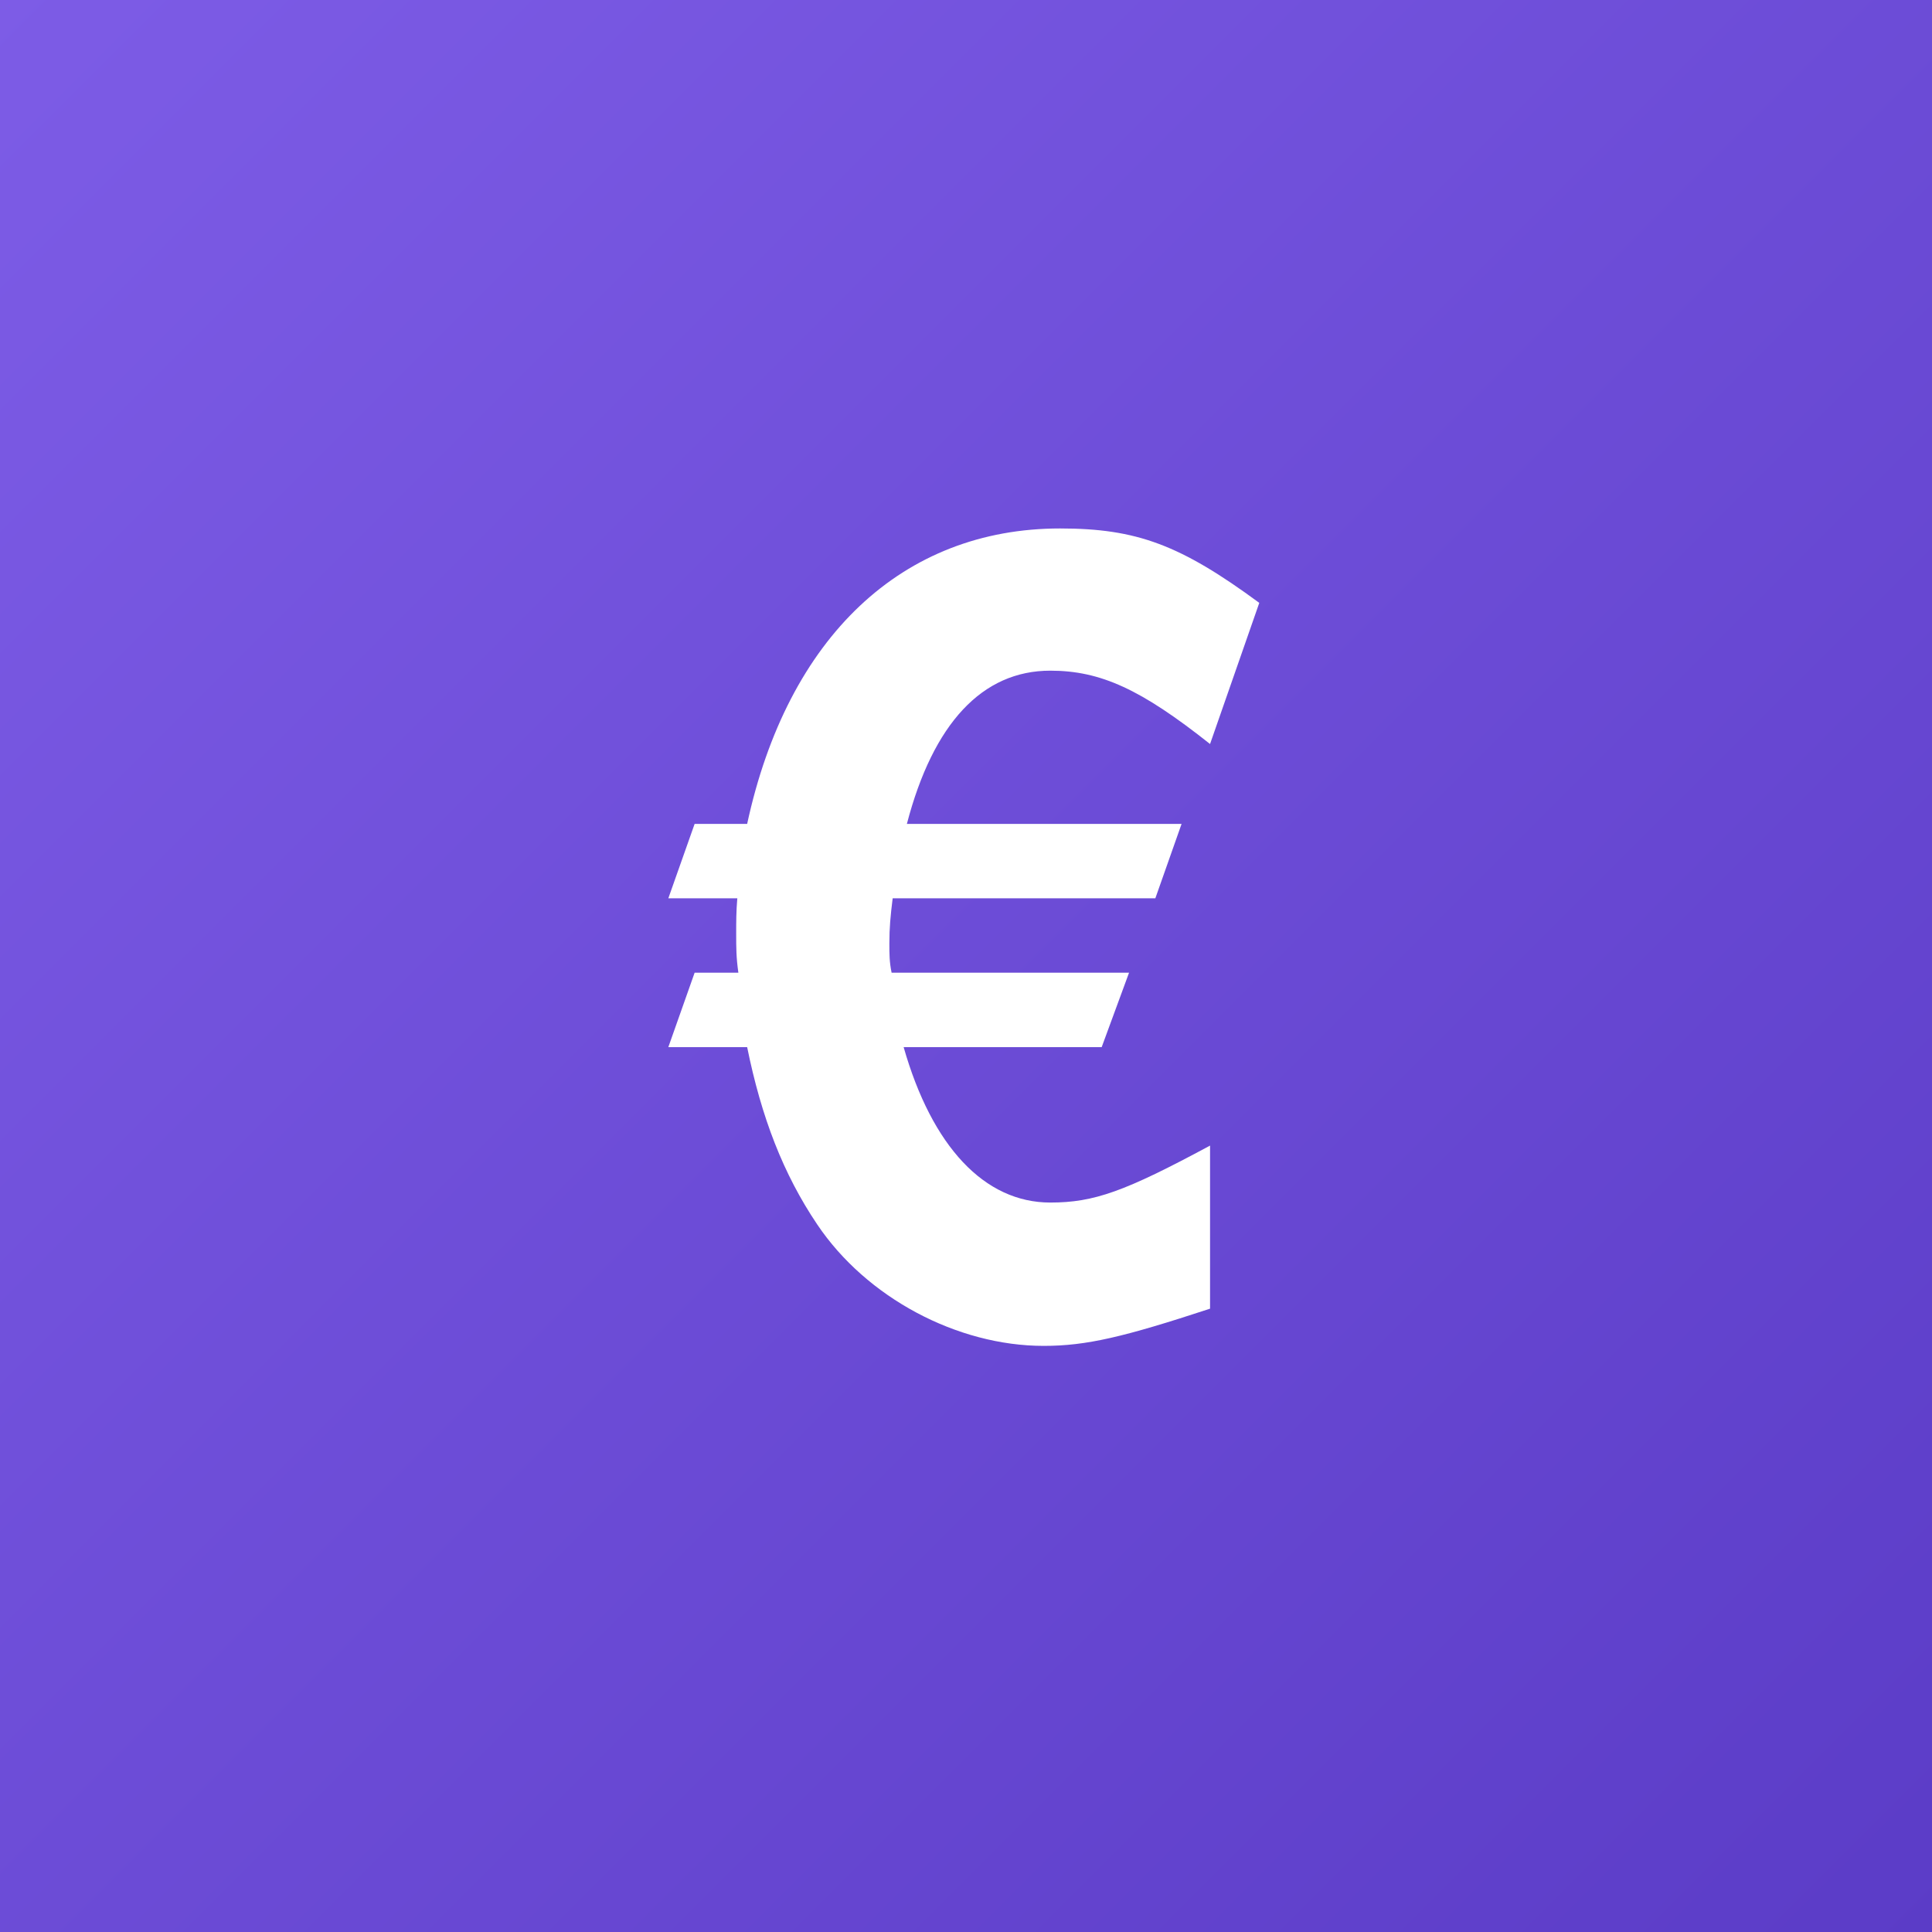
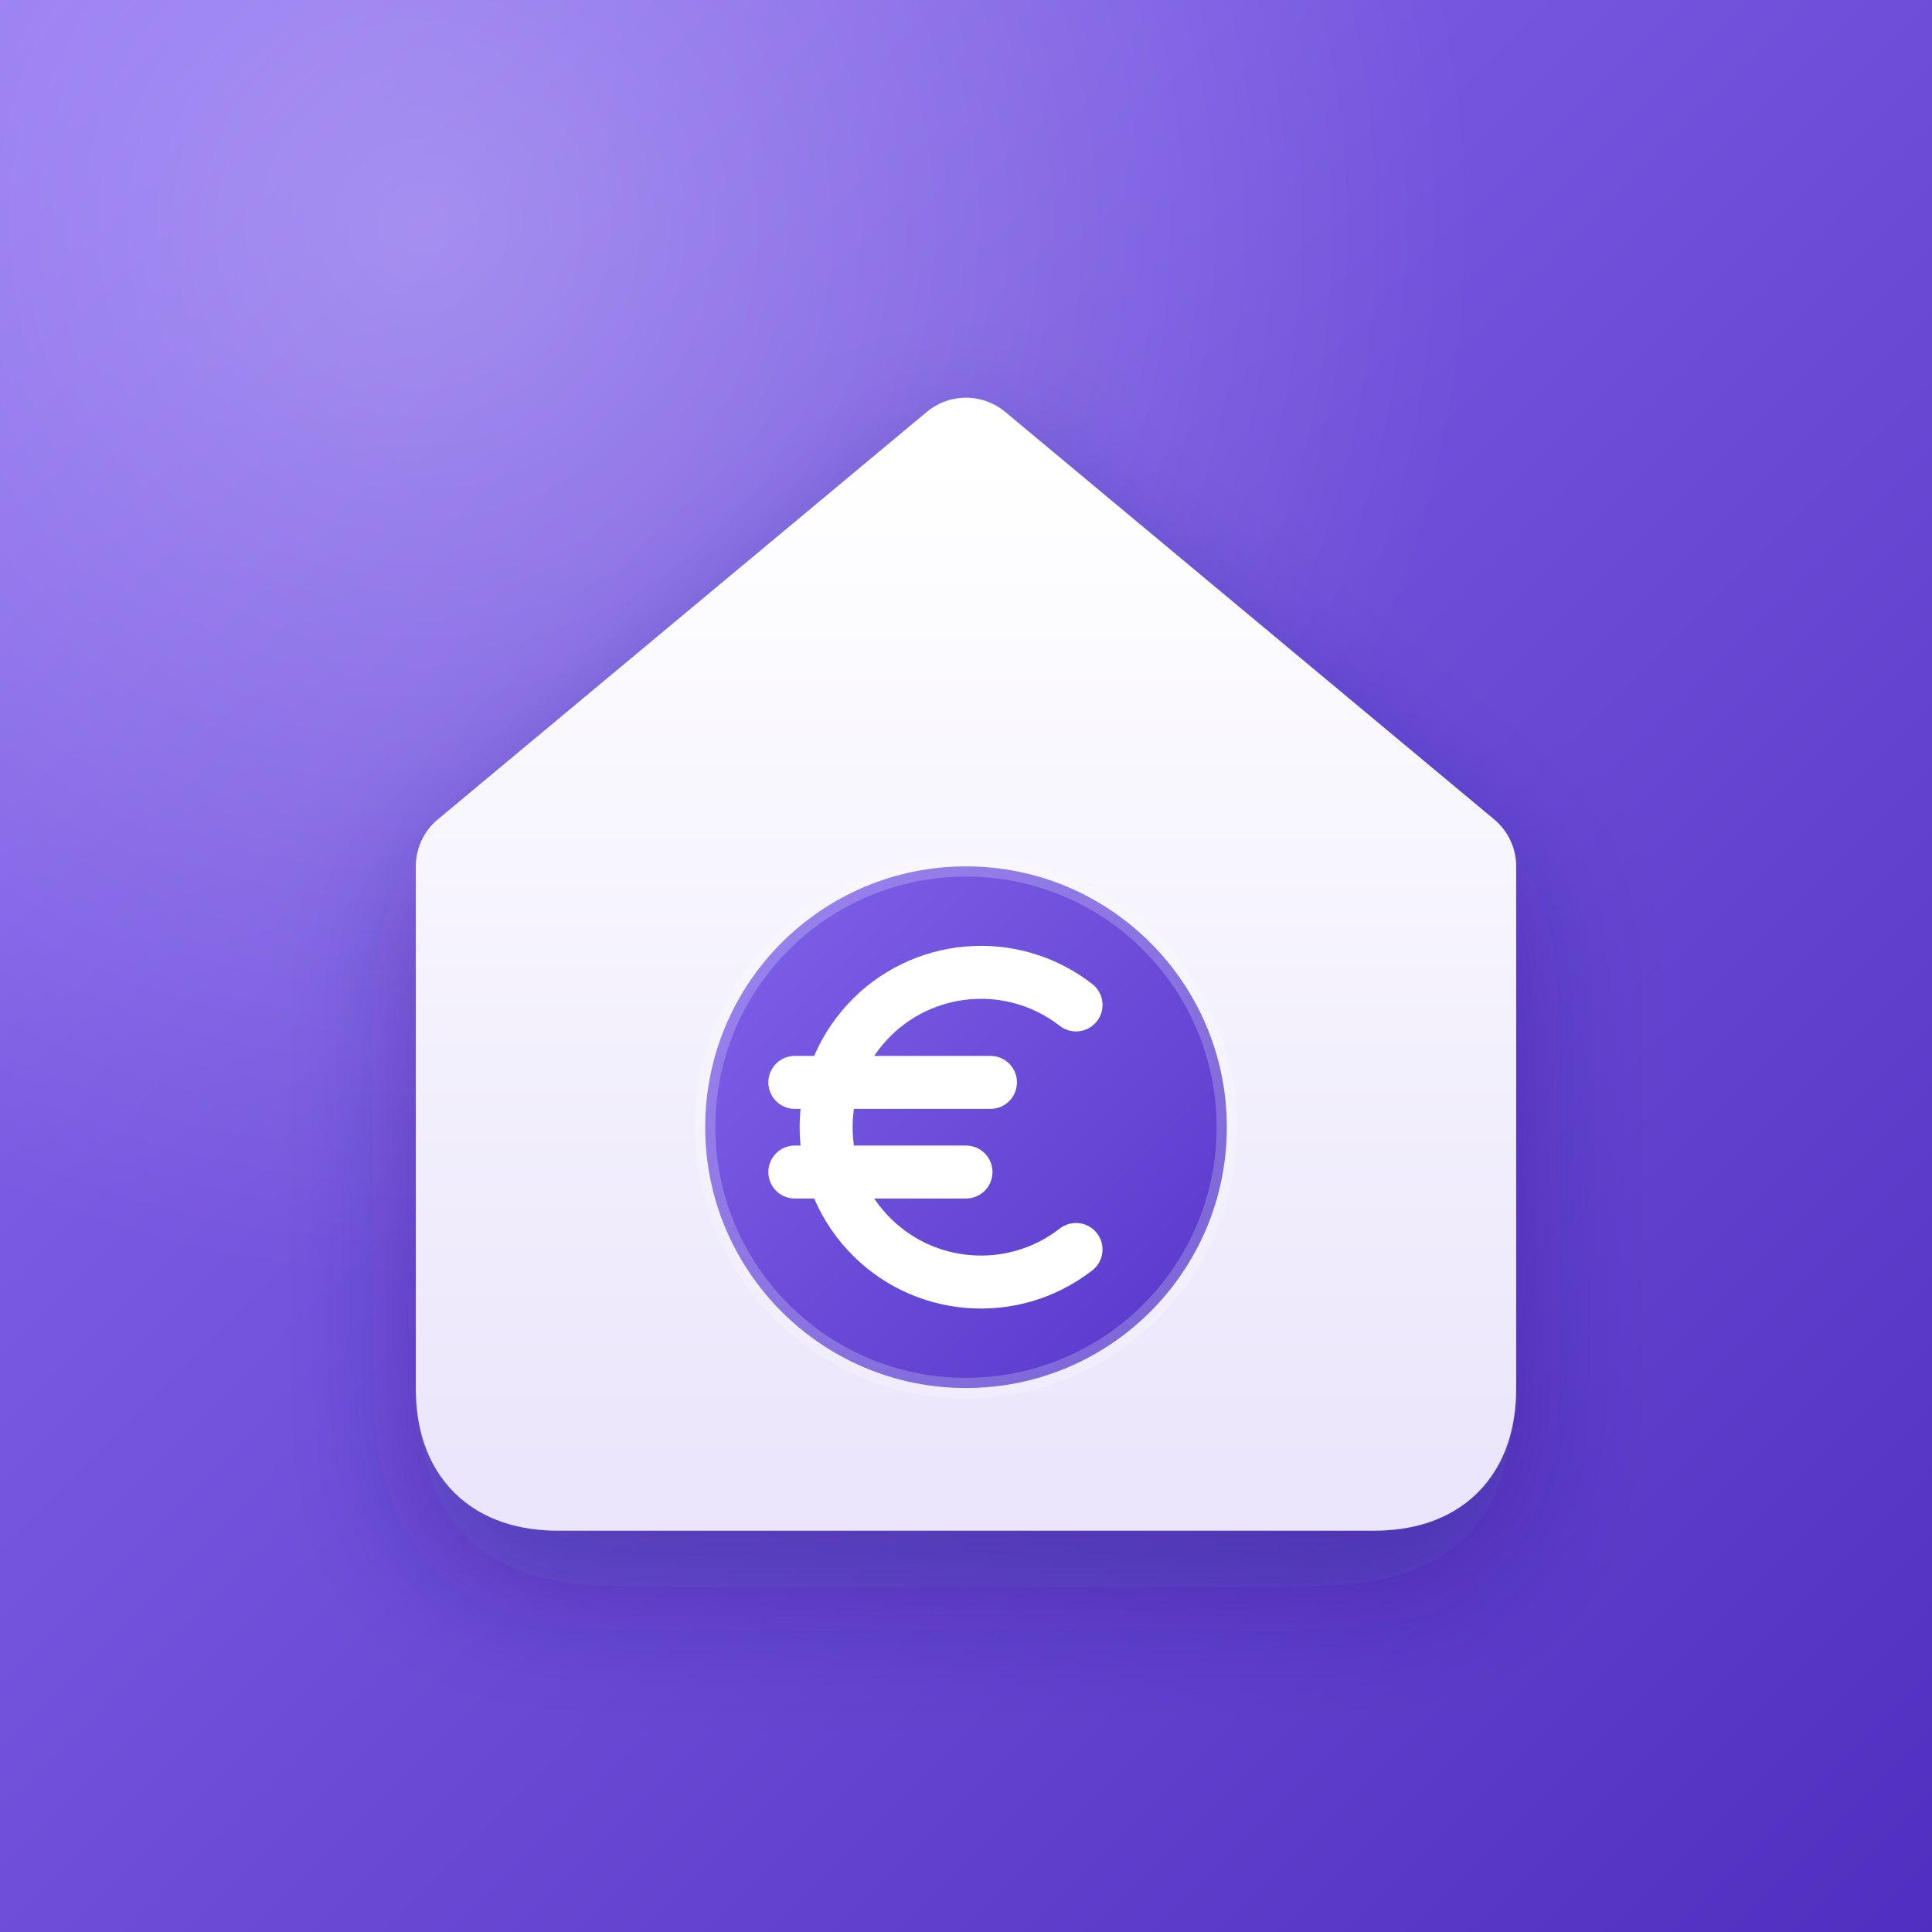
<svg xmlns="http://www.w3.org/2000/svg" viewBox="0 0 512 512">
  <defs>
-     <linearGradient id="g" x1="0" y1="0" x2="1" y2="1">
-       <stop offset="0" stop-color="#7d5ce6" />
-       <stop offset="1" stop-color="#5b3cc7" />
+     <linearGradient id="bg" x1="0" y1="0" x2="1" y2="1">
+       <stop offset="0" stop-color="#8c6ef2" />
+       <stop offset="1" stop-color="#4f2fbf" />
    </linearGradient>
+     <radialGradient id="light" cx=".22" cy=".12" r=".9">
+       <stop offset="0" stop-color="#fff" stop-opacity=".28" />
+       <stop offset=".6" stop-color="#fff" stop-opacity="0" />
+     </radialGradient>
+     <linearGradient id="house" x1="0" y1="0" x2="0" y2="1">
+       <stop offset="0" stop-color="#ffffff" />
+       <stop offset="1" stop-color="#ebe6fb" />
+     </linearGradient>
+     <linearGradient id="coin" x1="0" y1="0" x2="1" y2="1">
+       <stop offset="0" stop-color="#8063ea" />
+       <stop offset="1" stop-color="#5636c9" />
+     </linearGradient>
+     <filter id="drop" x="-30%" y="-30%" width="160%" height="170%">
+       <feDropShadow dx="0" dy="14" stdDeviation="16" flood-color="#2a1477" flood-opacity=".35" />
+     </filter>
  </defs>
-   <rect width="512" height="512" rx="0" fill="url(#g)" />
-   <text x="256" y="350" font-family="Helvetica, Arial, sans-serif" font-weight="800" font-size="290" text-anchor="middle" fill="#ffffff">€</text>
+   <rect width="512" height="512" fill="url(#bg)" />
+   <rect width="512" height="512" fill="url(#light)" />
+   <g transform="translate(256 262) scale(1.08) translate(-256 -262)">
+     <path filter="url(#drop)" fill="url(#house)" stroke="url(#house)" stroke-width="30" stroke-linejoin="round" d="M256 132 L376 232 V360 Q376 380 356 380 H156 Q136 380 136 360 V232 Z" />
+     <circle cx="256" cy="296" r="64" fill="url(#coin)" />
+     <circle cx="256" cy="296" r="64" fill="none" stroke="#fff" stroke-opacity=".22" stroke-width="5" />
+     <g fill="none" stroke="#fff" stroke-width="13" stroke-linecap="round">
+       <path d="M283 266 A38 38 0 1 0 283 326" />
+       <path d="M214 285 H262 M214 307 H256" />
+     </g>
+   </g>
</svg>
